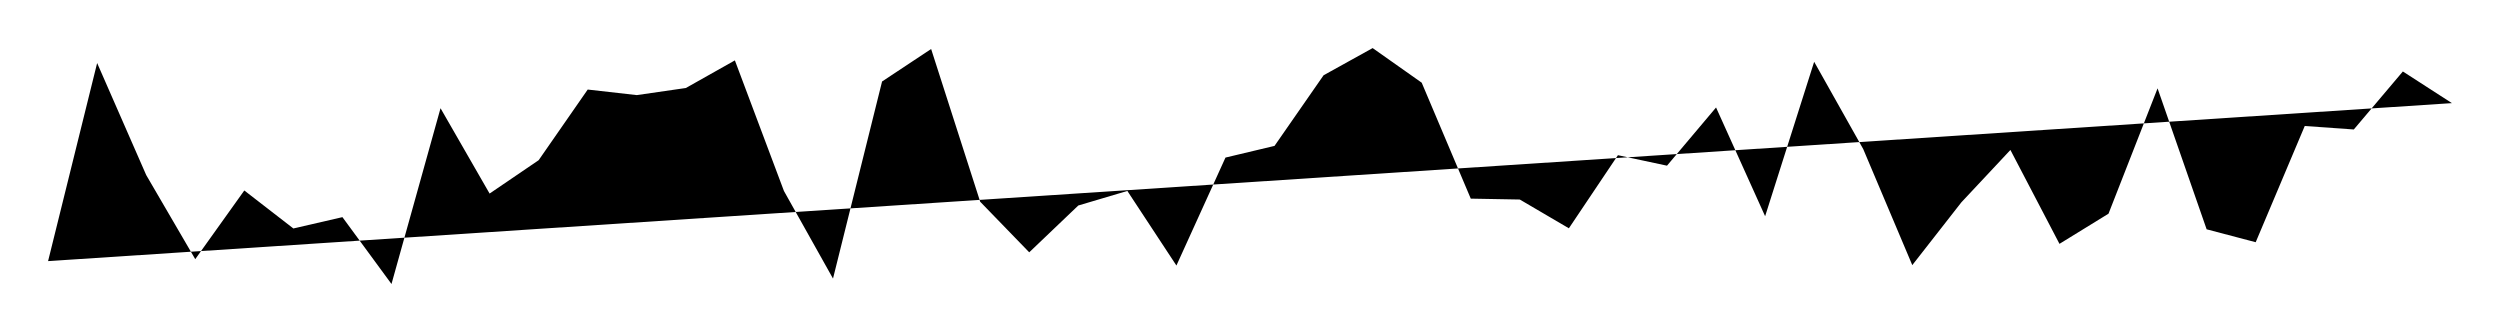
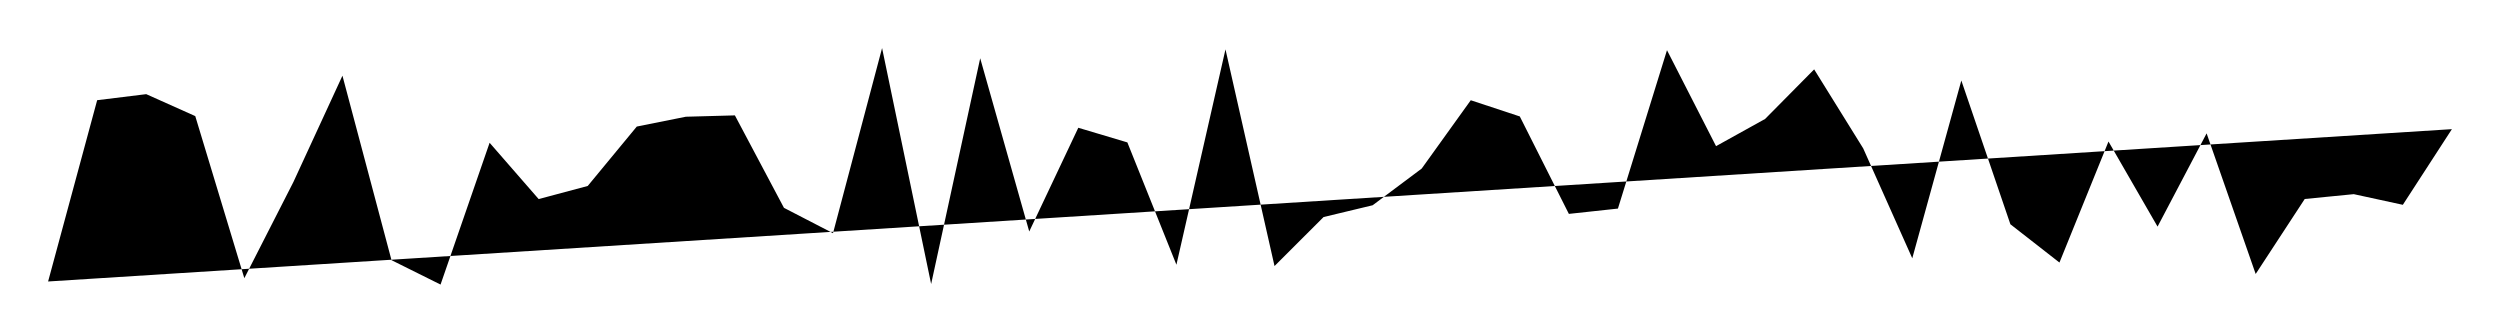
- <svg xmlns="http://www.w3.org/2000/svg" width="200" height="26.566" viewBox="-2 -1.99 104 13.814" version="1.1">
-   <polyline points="0,8.872 2.041,0.632 4.082,5.292 6.122,8.791 8.163,5.934 10.204,7.514 12.245,7.043 14.286,9.824 16.326,2.512 18.367,6.062 20.408,4.674 22.449,1.735 24.49,1.966 26.531,1.671 28.571,0.522 30.612,5.955 32.653,9.598 34.694,1.4 36.735,0.048 38.776,6.402 40.816,8.506 42.857,6.559 44.898,5.953 46.939,9.056 48.98,4.565 51.02,4.079 53.061,1.141 55.102,0.01 57.143,1.45 59.184,6.273 61.224,6.31 63.265,7.507 65.306,4.466 67.347,4.902 69.388,2.481 71.429,7.005 73.469,0.58 75.51,4.211 77.551,9.039 79.592,6.428 81.633,4.248 83.674,8.154 85.714,6.899 87.755,1.685 89.796,7.549 91.837,8.086 93.878,3.251 95.918,3.396 97.959,0.983 100,2.3" />
+ <svg xmlns="http://www.w3.org/2000/svg" width="200" height="26.611" viewBox="-2 -1.994 104 13.838" version="1.1">
+   <polyline points="0,9.716 2.041,2.174 4.082,1.923 6.122,2.836 8.163,9.579 10.204,5.579 12.245,1.155 14.286,8.829 16.326,9.844 18.367,3.945 20.408,6.288 22.449,5.742 24.49,3.271 26.531,2.862 28.571,2.806 30.612,6.652 32.653,7.707 34.694,0.006 36.735,9.822 38.776,0.43 40.816,7.637 42.857,3.321 44.898,3.93 46.939,9.019 48.98,0.06 51.02,9.074 53.061,7.035 55.102,6.545 57.143,5.018 59.184,2.176 61.224,2.85 63.265,6.904 65.306,6.683 67.347,0.094 69.388,4.086 71.429,2.954 73.469,0.892 75.51,4.179 77.551,8.751 79.592,1.355 81.633,7.336 83.674,8.928 85.714,3.893 87.755,7.433 89.796,3.554 91.837,9.404 93.878,6.284 95.918,6.083 97.959,6.526 100,3.379" />
</svg>
